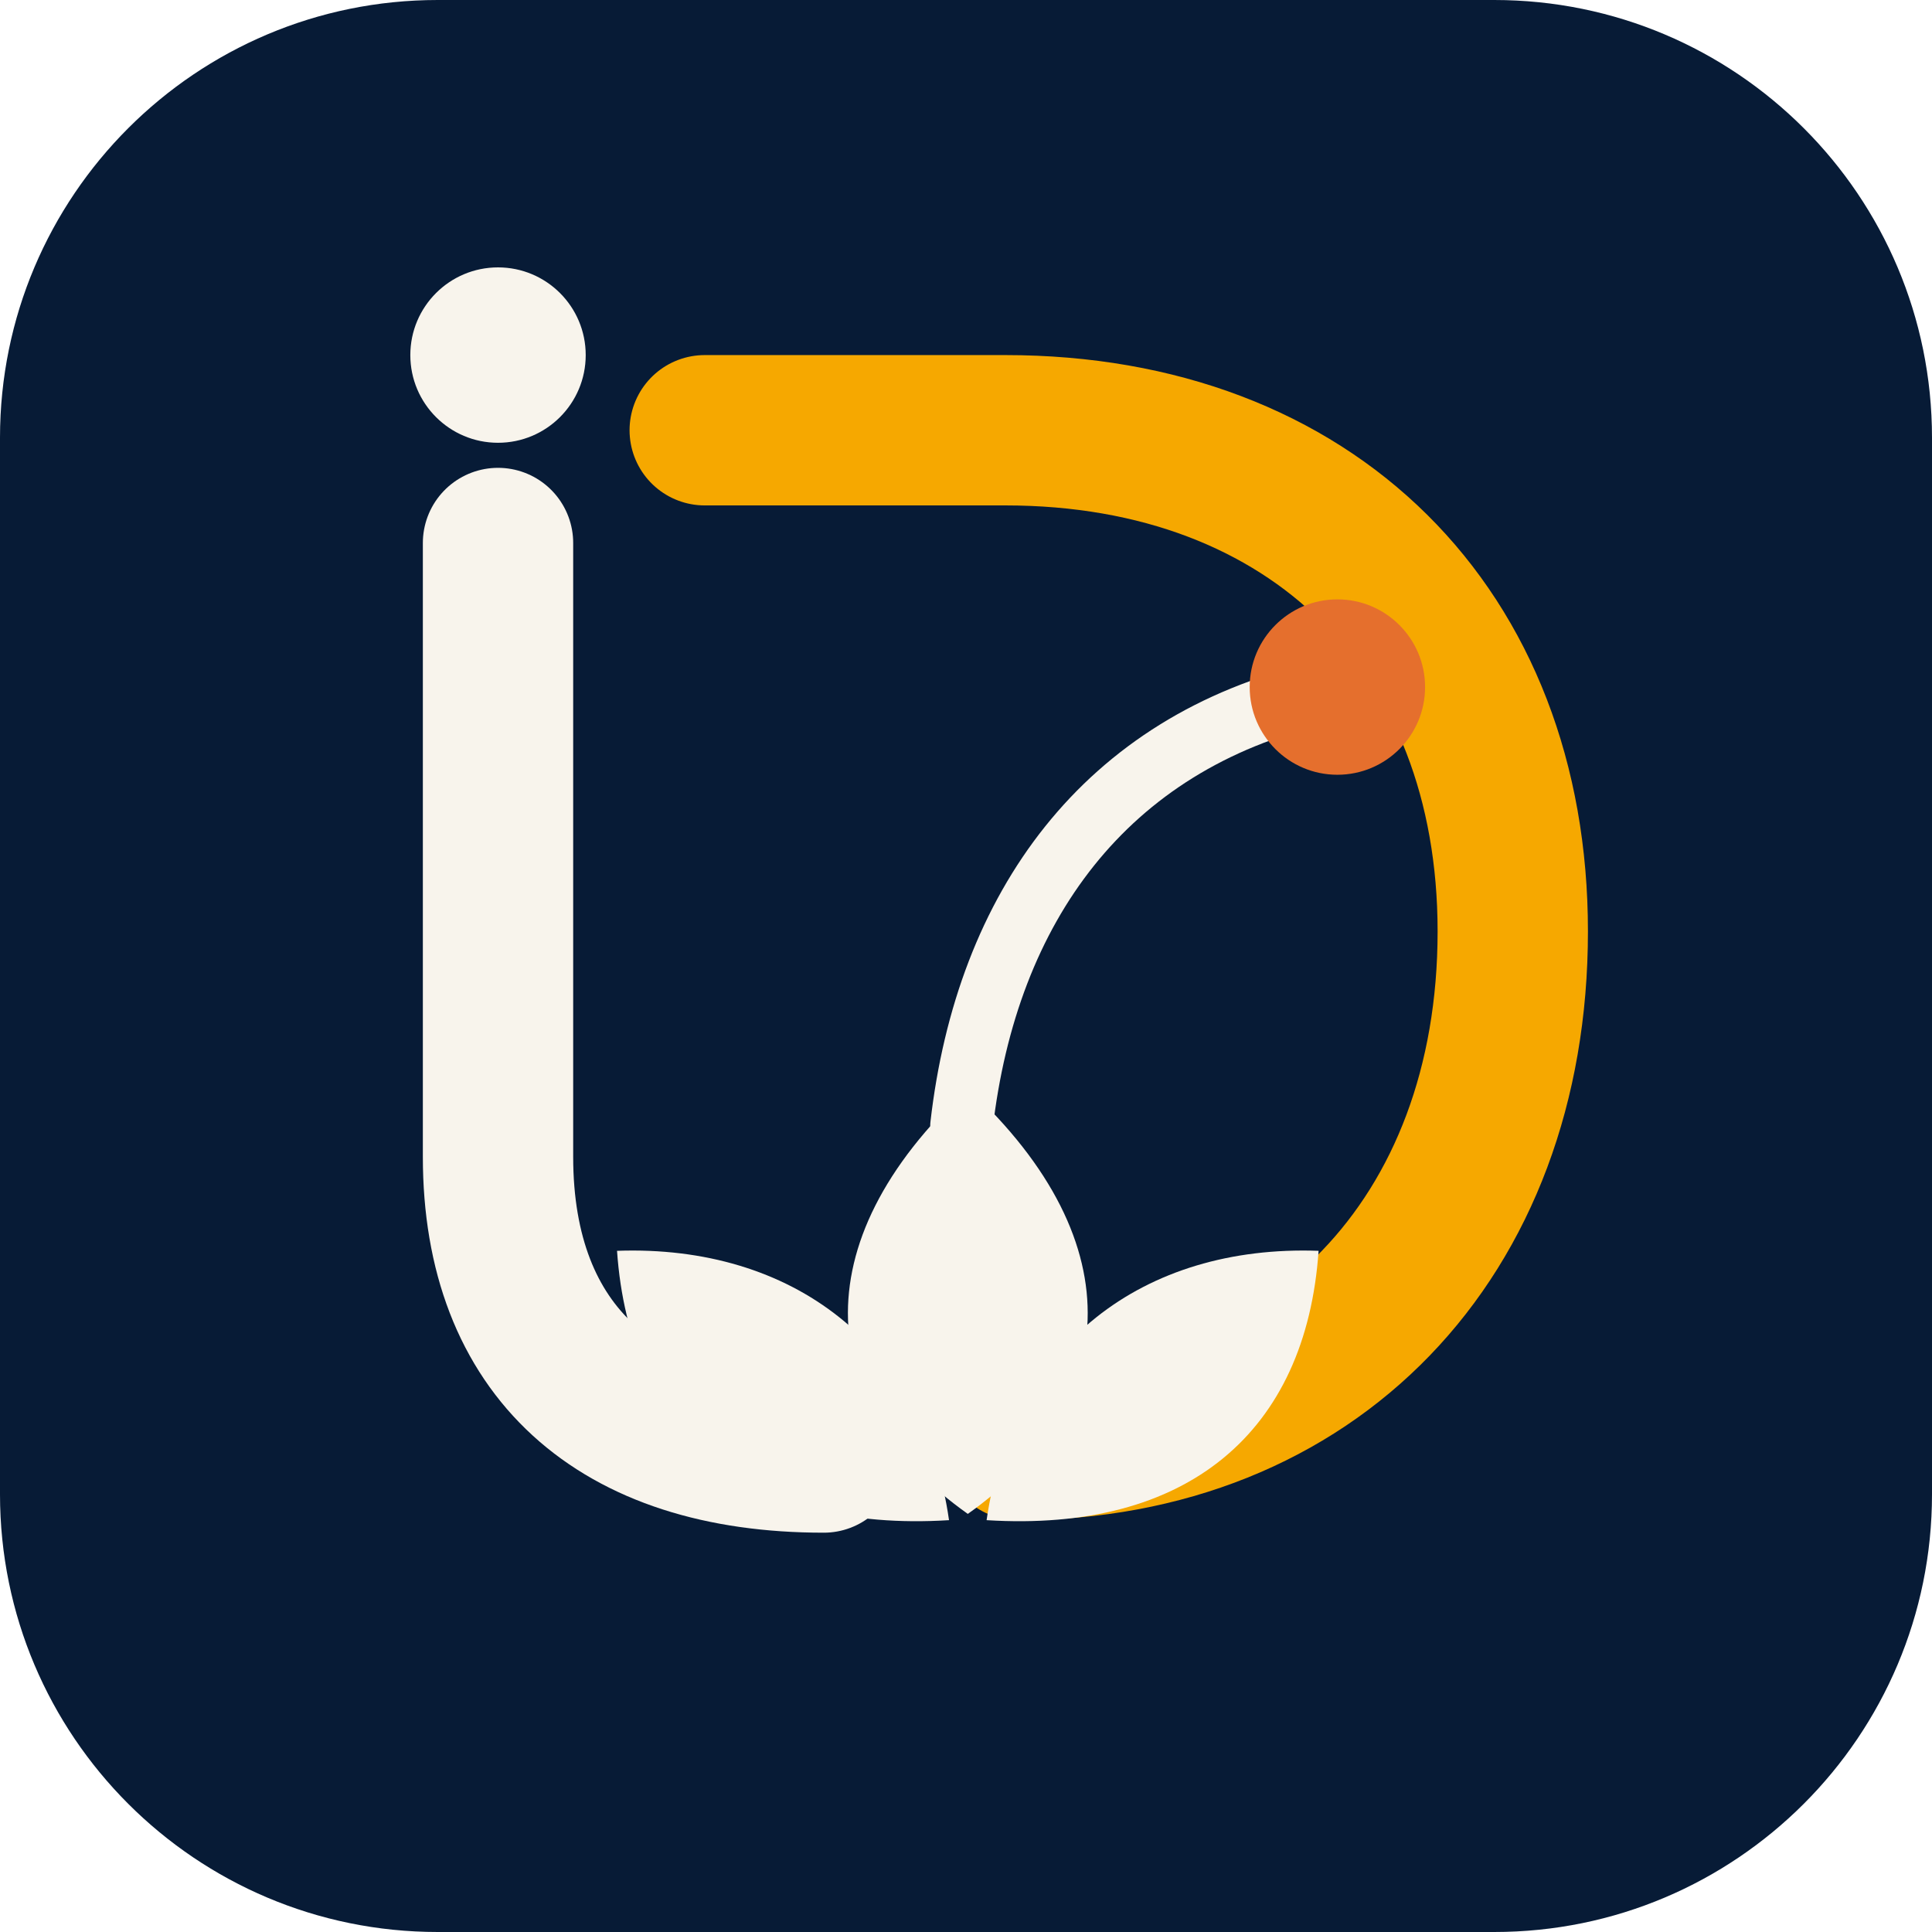
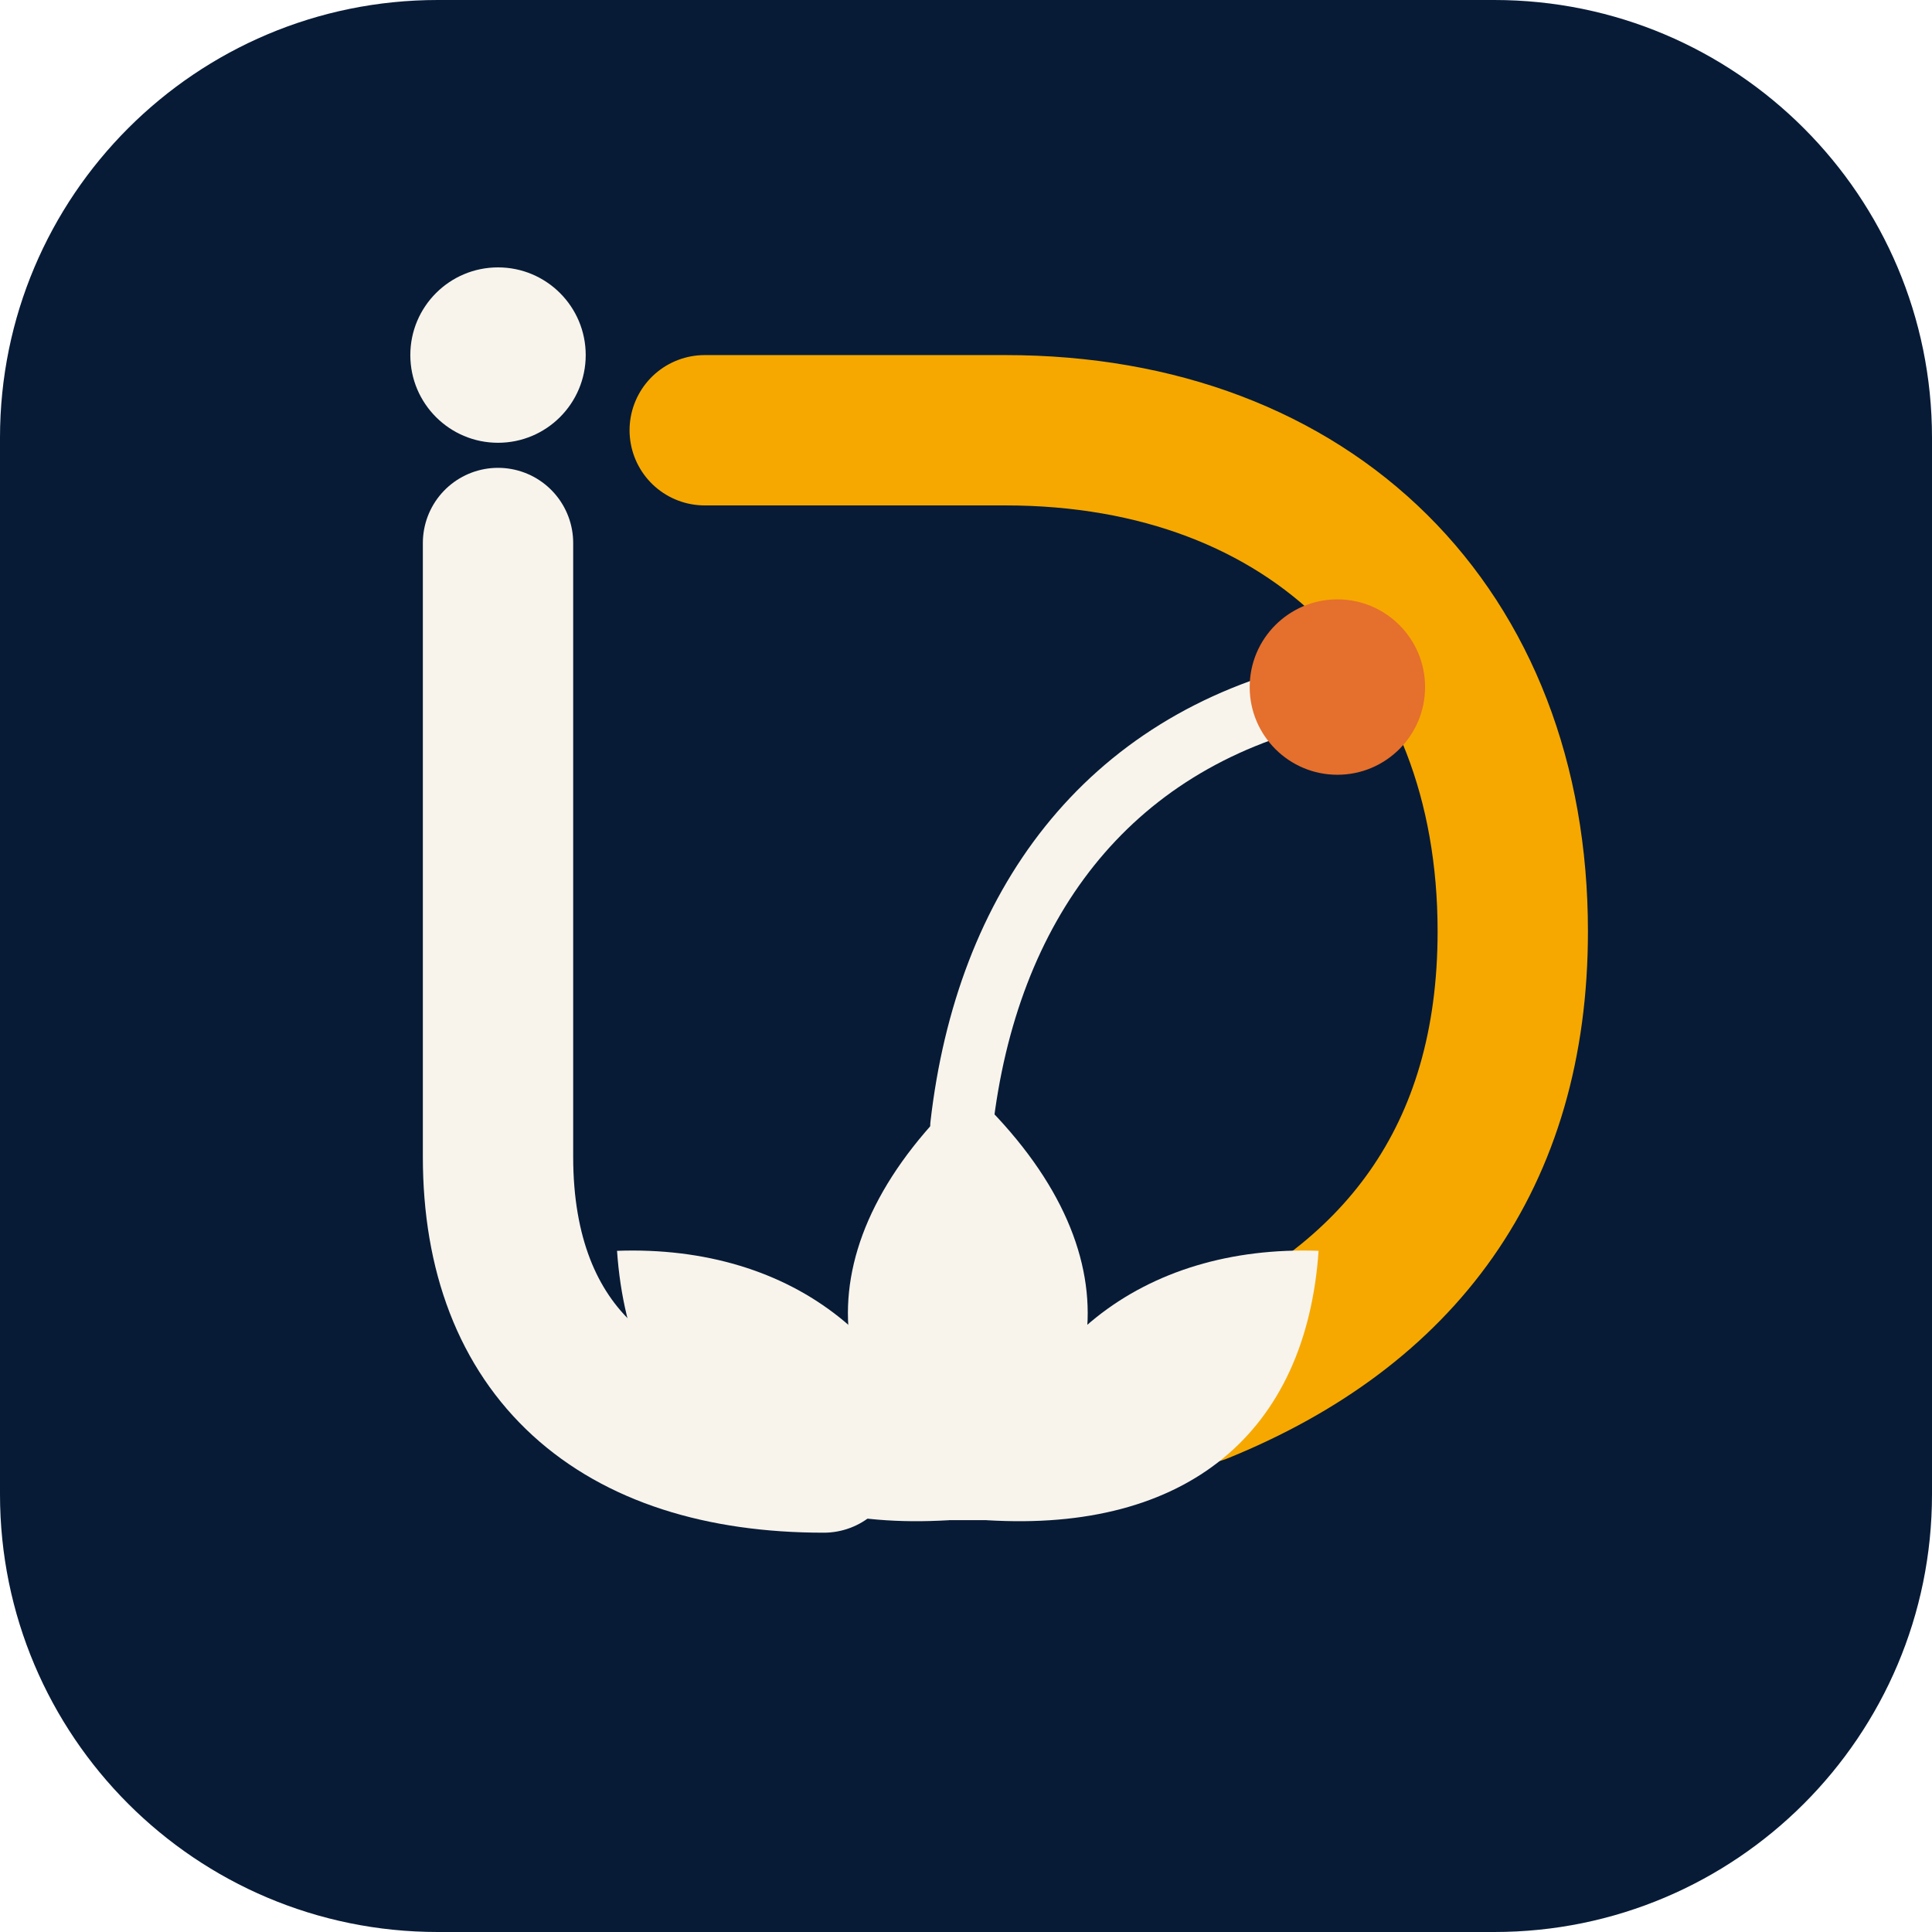
<svg xmlns="http://www.w3.org/2000/svg" viewBox="0 0 256 256" role="img" aria-labelledby="title">
  <rect width="256" height="256" rx="58" fill="#071B36" />
  <g transform="translate(22 18) scale(.83)">
    <g fill="none" stroke-linecap="round" stroke-linejoin="round">
-       <path d="M86 47h48c49 0 81 32 81 80 0 49-32 82-79 82" stroke="#F6A800" stroke-width="24" />
+       <path d="M86 47h48c49 0 81 32 81 80 0 36-18 60-50 73" stroke="#F6A800" stroke-width="24" />
      <path d="M53 65v98c0 31 19 48 52 48" stroke="#F8F4EC" stroke-width="24" />
      <path d="M127 158c4-35 23-61 57-69" stroke="#F8F4EC" stroke-width="10" />
    </g>
    <circle cx="53" cy="35" r="14" fill="#F8F4EC" />
    <circle cx="187" cy="88" r="14" fill="#E56F2D" />
+     <path d="M112 208h32l-8 13h-16Z" fill="#F8F4EC" />
    <path d="M128 220c-24-17-27-43 0-68 27 25 24 51 0 68Z" fill="#F8F4EC" />
    <path d="M125 221c-32 2-51-14-53-43 28-1 49 15 53 43Z" fill="#F8F4EC" />
    <path d="M131 221c32 2 51-14 53-43-28-1-49 15-53 43Z" fill="#F8F4EC" />
  </g>
</svg>
